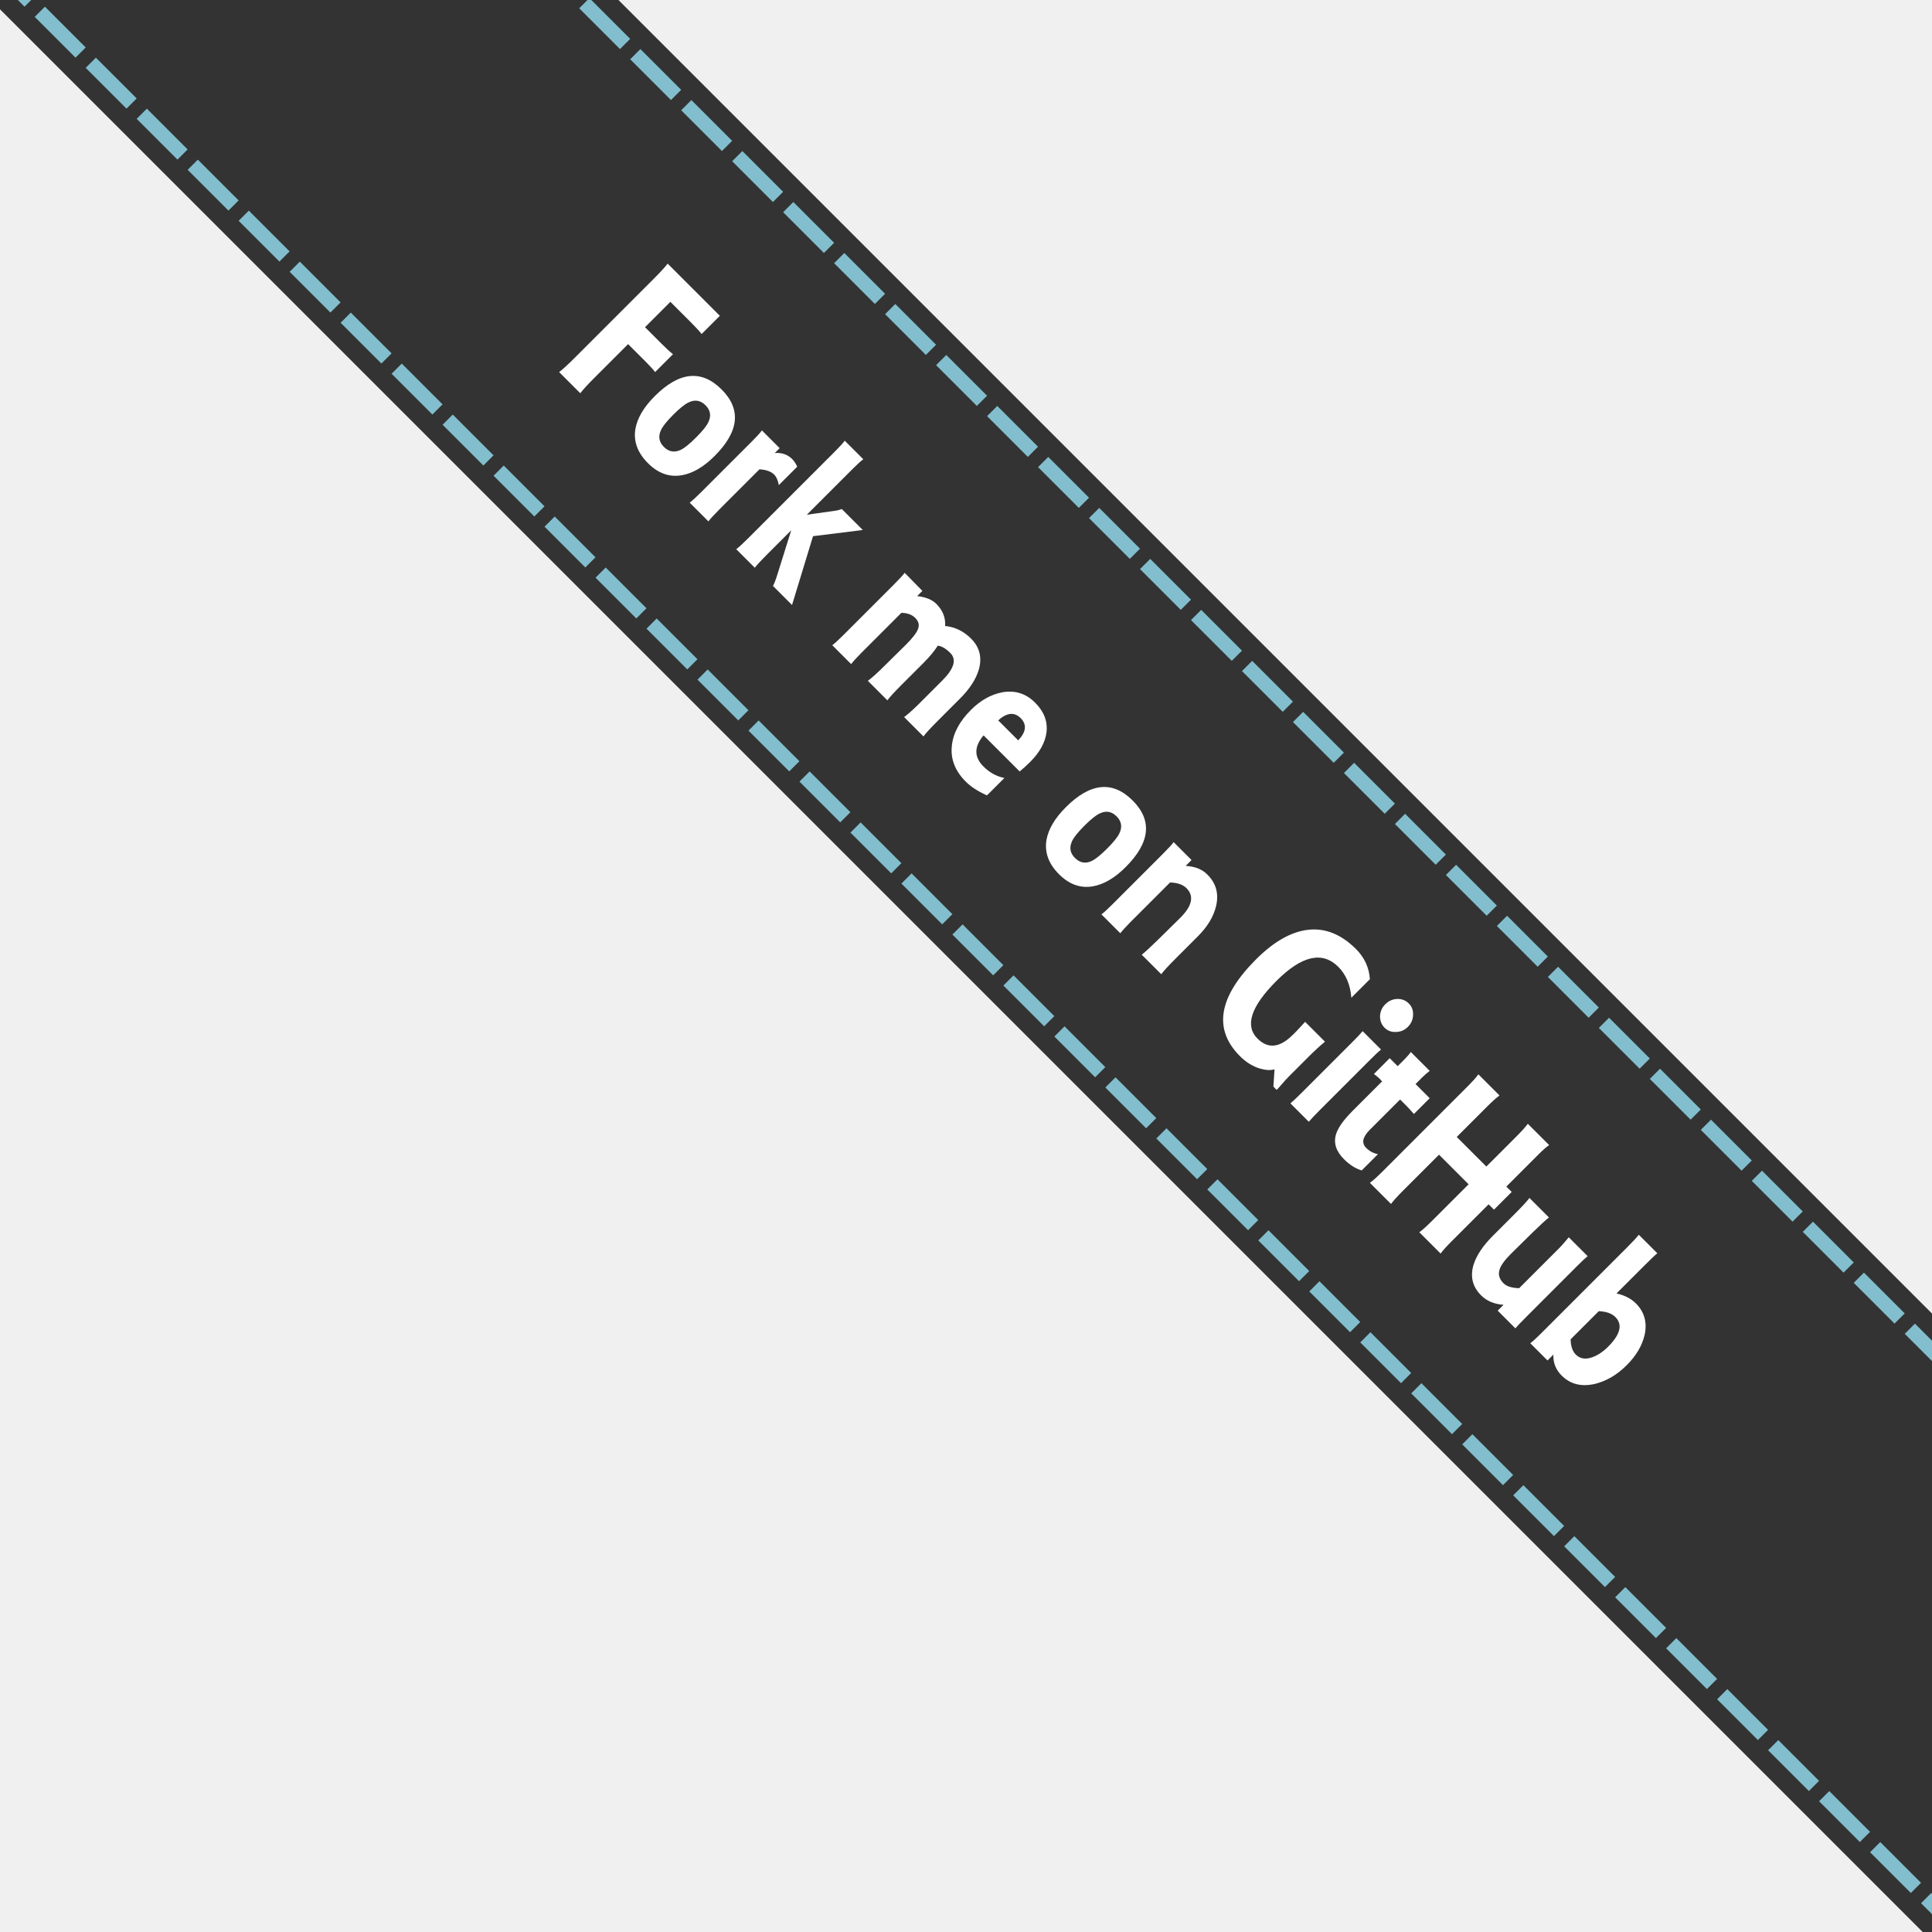
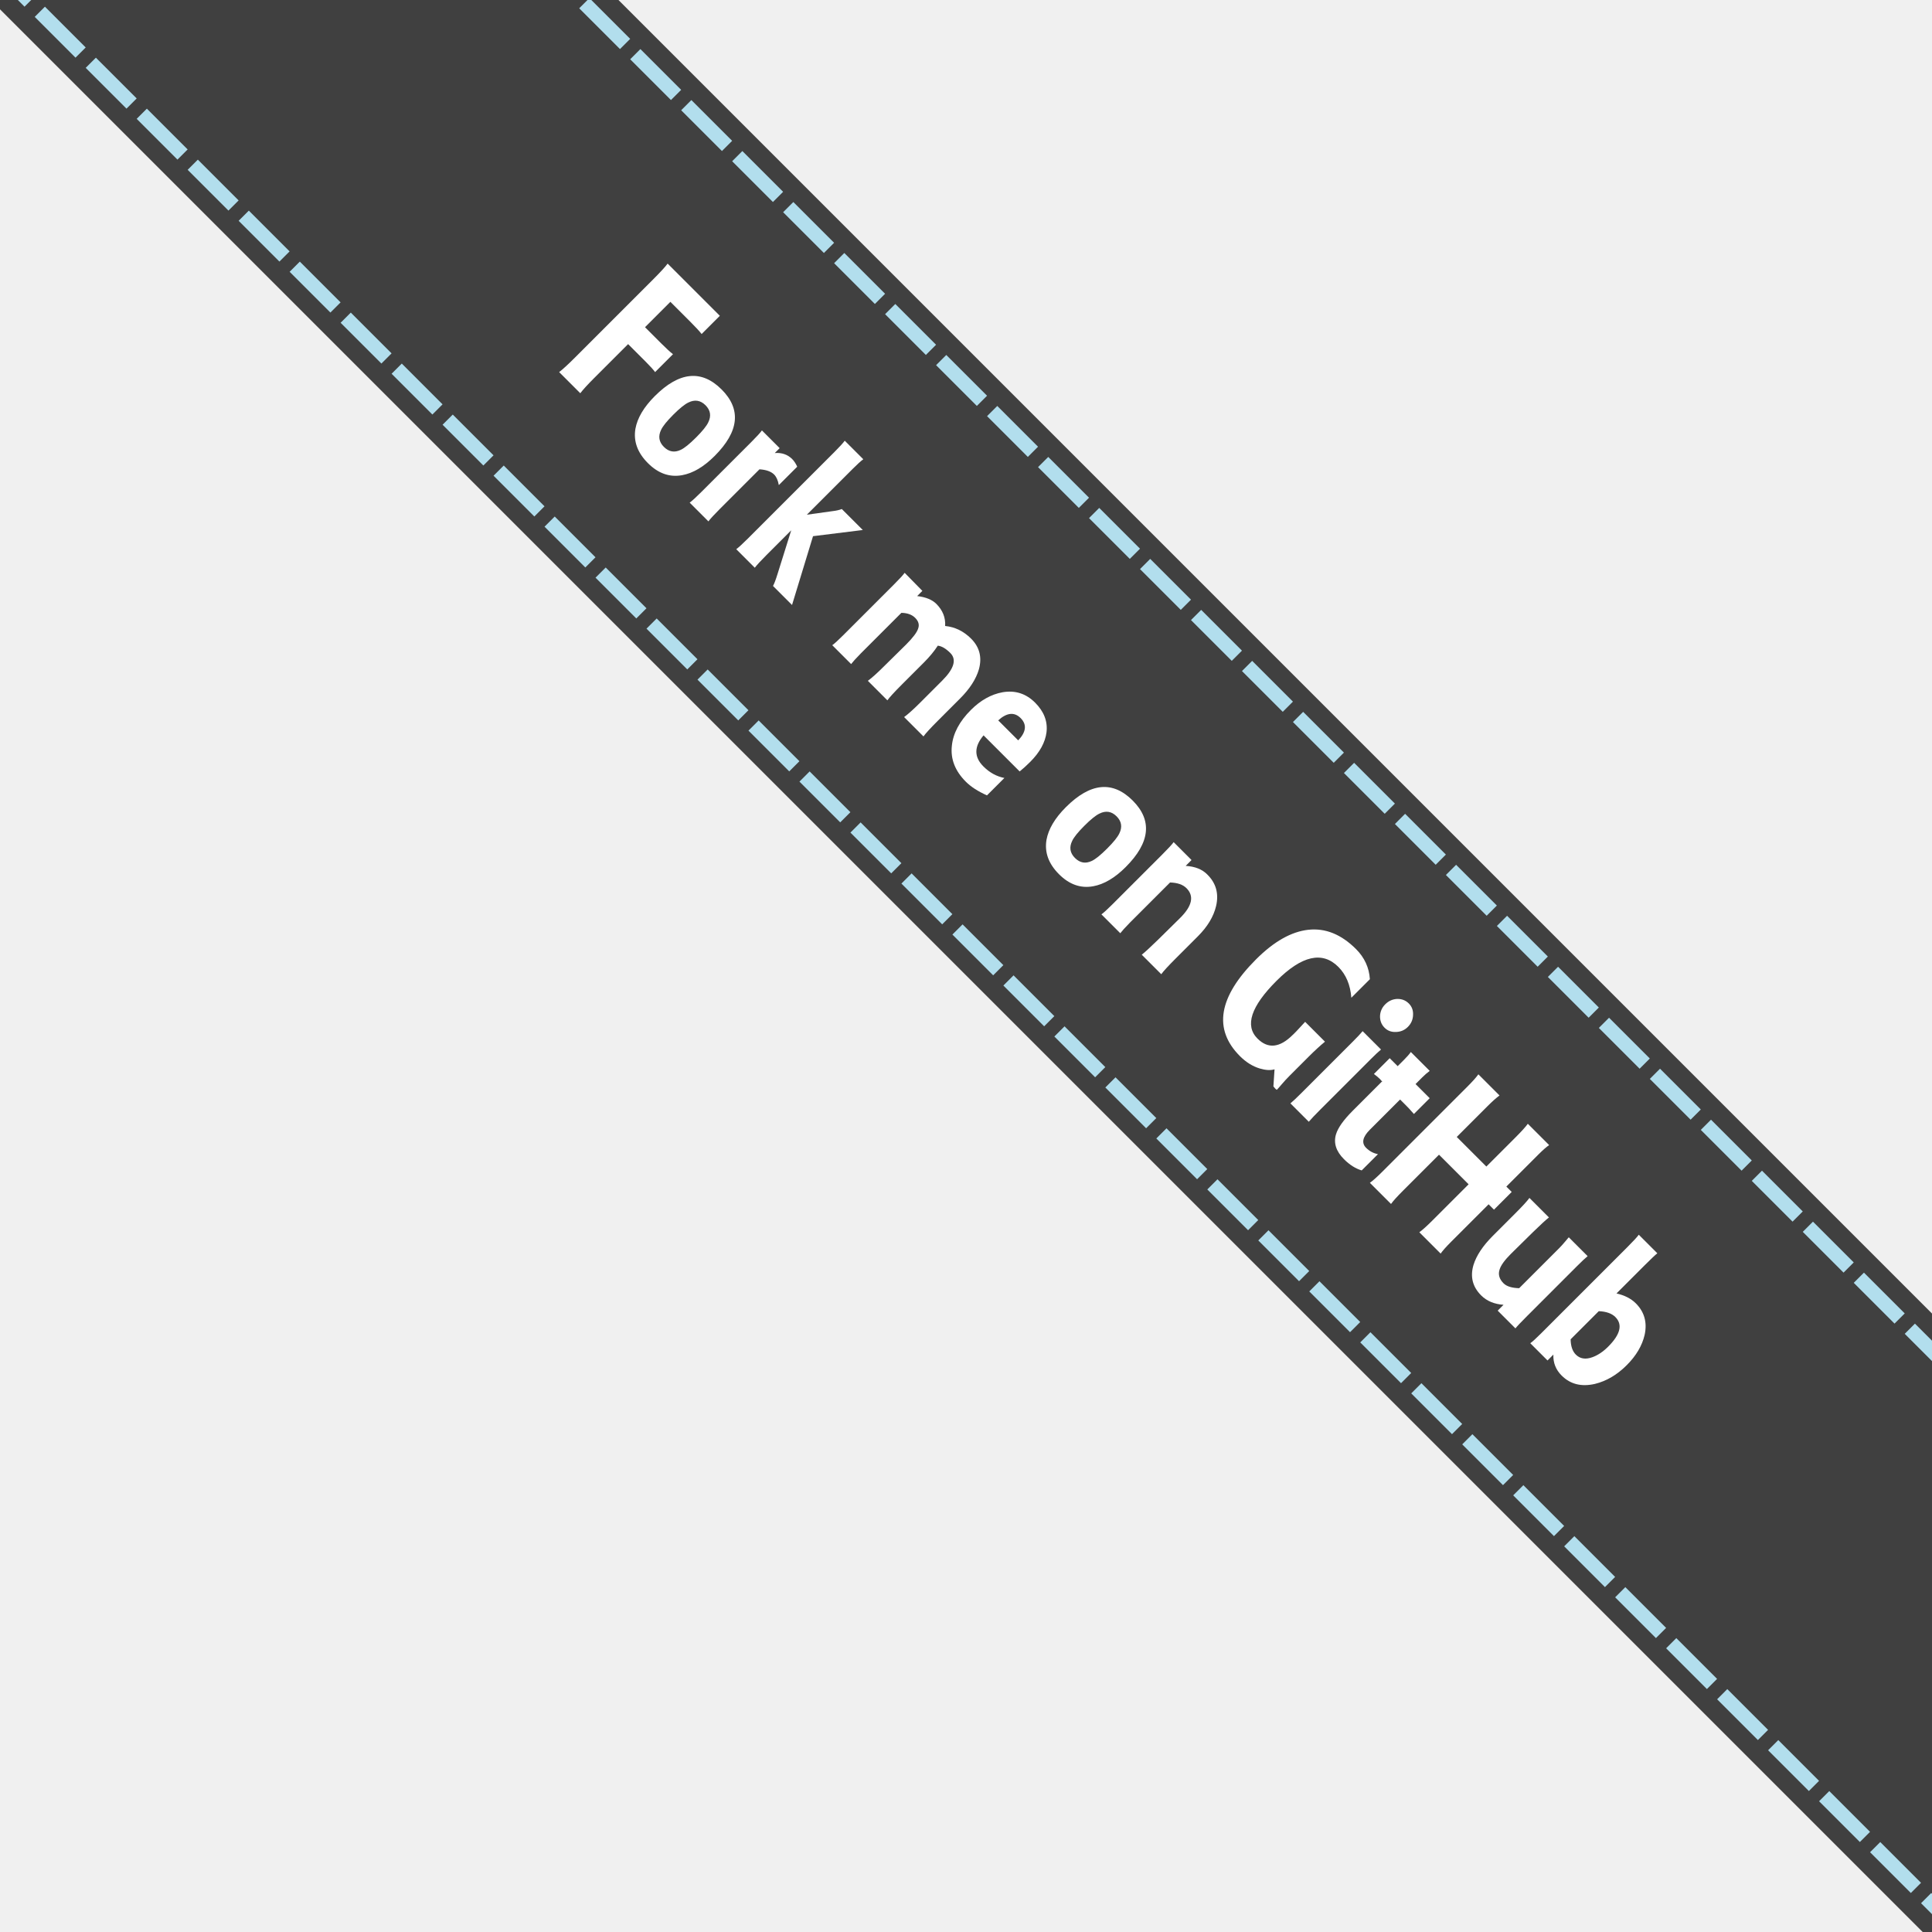
<svg xmlns="http://www.w3.org/2000/svg" version="1.1" width="134" height="134" id="svg2985">
  <defs id="defs2989" />
-   <rect width="273.038" height="30.788" x="-44.33" y="-30.331" transform="matrix(0.7071068,0.7071068,-0.7071068,0.7071068,0,0)" id="rect3047" style="fill:#333333;fill-opacity:1;stroke:none" />
-   <path d="m 36.637,-2.961 2.828,2.828 0.707,-0.707 -2.828,-2.828 z m 3.536,3.536 2.828,2.828 0.707,-0.707 -2.828,-2.828 z m 3.536,3.536 2.828,2.828 0.707,-0.707 -2.828,-2.828 z m 3.536,3.536 2.828,2.828 0.707,-0.707 -2.828,-2.828 z m 3.536,3.536 2.828,2.828 0.707,-0.707 -2.828,-2.828 z m 3.536,3.536 2.828,2.828 0.707,-0.707 -2.828,-2.828 z m 3.536,3.536 2.828,2.828 0.707,-0.707 -2.828,-2.828 z m 3.536,3.536 2.828,2.828 0.707,-0.707 -2.828,-2.828 z m 3.536,3.536 2.828,2.828 0.707,-0.707 -2.828,-2.828 z m 3.536,3.536 2.828,2.828 0.707,-0.707 -2.828,-2.828 z m 3.536,3.536 2.828,2.828 0.707,-0.707 -2.828,-2.828 z m 3.536,3.536 2.828,2.828 0.707,-0.707 -2.828,-2.828 z m 3.536,3.536 2.828,2.828 0.707,-0.707 -2.828,-2.828 z m 3.536,3.536 2.828,2.828 0.707,-0.707 -2.828,-2.828 z m 3.536,3.536 2.828,2.828 0.707,-0.707 -2.828,-2.828 z m 3.536,3.536 2.828,2.828 0.707,-0.707 -2.828,-2.828 z m 3.536,3.536 2.828,2.828 0.707,-0.707 -2.828,-2.828 z m 3.536,3.536 2.828,2.828 0.707,-0.707 -2.828,-2.828 z m 3.536,3.536 2.828,2.828 0.707,-0.707 -2.828,-2.828 z m 3.536,3.536 2.828,2.828 0.707,-0.707 -2.828,-2.828 z m 3.536,3.536 2.828,2.828 0.707,-0.707 -2.828,-2.828 z m 3.536,3.536 2.828,2.828 0.707,-0.707 -2.828,-2.828 z m 3.536,3.536 2.828,2.828 0.707,-0.707 -2.828,-2.828 z m 3.536,3.536 2.828,2.828 0.707,-0.707 -2.828,-2.828 z m 3.536,3.536 2.828,2.828 0.707,-0.707 -2.828,-2.828 z m 3.536,3.536 2.828,2.828 0.707,-0.707 -2.828,-2.828 z m 3.536,3.536 2.828,2.828 0.707,-0.707 -2.828,-2.828 z m 3.536,3.536 2.828,2.828 0.707,-0.707 -2.828,-2.828 z m 4.662,43.023 c -91.173,-1.014 -45.586,-0.507 0,0 z M -1.127,-2.364 1.701,0.464 2.409,-0.243 -0.42,-3.071 z M 2.409,1.171 5.237,4 5.944,3.292 3.116,0.464 z M 5.944,4.707 8.773,7.535 9.48,6.828 6.651,4 z m 3.536,3.536 2.828,2.828 0.707,-0.707 -2.828,-2.828 z m 3.536,3.536 2.828,2.828 0.707,-0.707 -2.828,-2.828 z m 3.536,3.536 2.828,2.828 0.707,-0.707 -2.828,-2.828 z m 3.536,3.536 2.828,2.828 0.707,-0.707 -2.828,-2.828 z m 3.536,3.536 2.828,2.828 0.707,-0.707 -2.828,-2.828 z m 3.536,3.536 2.828,2.828 0.707,-0.707 -2.828,-2.828 z m 3.536,3.536 2.828,2.828 0.707,-0.707 -2.828,-2.828 z m 3.536,3.536 2.828,2.828 0.707,-0.707 -2.828,-2.828 z m 3.536,3.536 2.828,2.828 0.707,-0.707 -2.828,-2.828 z m 3.536,3.536 2.828,2.828 0.707,-0.707 -2.828,-2.828 z m 3.536,3.536 2.828,2.828 0.707,-0.707 -2.828,-2.828 z m 3.536,3.536 2.828,2.828 0.707,-0.707 -2.828,-2.828 z m 3.536,3.536 2.828,2.828 0.707,-0.707 -2.828,-2.828 z m 3.536,3.536 2.828,2.828 0.707,-0.707 -2.828,-2.828 z m 3.536,3.536 2.828,2.828 0.707,-0.707 -2.828,-2.828 z m 3.536,3.536 2.828,2.828 0.707,-0.707 -2.828,-2.828 z m 3.536,3.536 2.828,2.828 0.707,-0.707 -2.828,-2.828 z m 3.536,3.536 2.828,2.828 0.707,-0.707 -2.828,-2.828 z m 3.536,3.536 2.828,2.828 0.707,-0.707 -2.828,-2.828 z m 3.536,3.536 2.828,2.828 0.707,-0.707 -2.828,-2.828 z m 3.536,3.536 2.828,2.828 0.707,-0.707 -2.828,-2.828 z m 3.536,3.536 2.828,2.828 0.707,-0.707 -2.828,-2.828 z m 3.536,3.536 2.828,2.828 0.707,-0.707 -2.828,-2.828 z m 3.536,3.536 2.828,2.828 0.707,-0.707 -2.828,-2.828 z m 3.536,3.536 2.828,2.828 0.707,-0.707 -2.828,-2.828 z m 3.536,3.536 2.828,2.828 0.707,-0.707 -2.828,-2.828 z m 3.536,3.536 2.828,2.828 0.707,-0.707 -2.828,-2.828 z m 3.536,3.536 2.828,2.828 0.707,-0.707 -2.828,-2.828 z m 3.536,3.536 2.828,2.828 0.707,-0.707 -2.828,-2.828 z m 3.536,3.536 2.828,2.828 0.707,-0.707 -2.828,-2.828 z m 3.536,3.536 2.828,2.828 0.707,-0.707 -2.828,-2.828 z m 3.536,3.536 2.828,2.828 0.707,-0.707 -2.828,-2.828 z m 3.536,3.536 2.828,2.828 0.707,-0.707 -2.828,-2.828 z m 3.536,3.536 2.828,2.828 0.707,-0.707 -2.828,-2.828 z m 3.536,3.536 2.828,2.828 0.707,-0.707 -2.828,-2.828 z m 3.536,3.536 2.828,2.828 0.707,-0.707 -2.828,-2.828 z" id="rect3753" style="font-size:medium;font-style:normal;font-variant:normal;font-weight:normal;font-stretch:normal;text-indent:0;text-align:start;text-decoration:none;line-height:normal;letter-spacing:normal;word-spacing:normal;text-transform:none;direction:ltr;block-progression:tb;writing-mode:lr-tb;text-anchor:start;baseline-shift:baseline;color:#000000;fill:#82becd;fill-opacity:1;stroke:none;stroke-width:1;marker:none;visibility:visible;display:inline;overflow:visible;enable-background:accumulate;font-family:Sans;-inkscape-font-specification:Sans" />
+   <rect width="273.038" height="30.788" x="-44.33" y="-30.331" transform="matrix(0.7071068,0.7071068,-0.7071068,0.7071068,0,0)" id="rect3047" style="fill:#404040;fill-opacity:1;stroke:none" />
+   <path d="m 36.637,-2.961 2.828,2.828 0.707,-0.707 -2.828,-2.828 z m 3.536,3.536 2.828,2.828 0.707,-0.707 -2.828,-2.828 z m 3.536,3.536 2.828,2.828 0.707,-0.707 -2.828,-2.828 z m 3.536,3.536 2.828,2.828 0.707,-0.707 -2.828,-2.828 z m 3.536,3.536 2.828,2.828 0.707,-0.707 -2.828,-2.828 z m 3.536,3.536 2.828,2.828 0.707,-0.707 -2.828,-2.828 z m 3.536,3.536 2.828,2.828 0.707,-0.707 -2.828,-2.828 z m 3.536,3.536 2.828,2.828 0.707,-0.707 -2.828,-2.828 z m 3.536,3.536 2.828,2.828 0.707,-0.707 -2.828,-2.828 z m 3.536,3.536 2.828,2.828 0.707,-0.707 -2.828,-2.828 z m 3.536,3.536 2.828,2.828 0.707,-0.707 -2.828,-2.828 z m 3.536,3.536 2.828,2.828 0.707,-0.707 -2.828,-2.828 z m 3.536,3.536 2.828,2.828 0.707,-0.707 -2.828,-2.828 z m 3.536,3.536 2.828,2.828 0.707,-0.707 -2.828,-2.828 z m 3.536,3.536 2.828,2.828 0.707,-0.707 -2.828,-2.828 z m 3.536,3.536 2.828,2.828 0.707,-0.707 -2.828,-2.828 z m 3.536,3.536 2.828,2.828 0.707,-0.707 -2.828,-2.828 z m 3.536,3.536 2.828,2.828 0.707,-0.707 -2.828,-2.828 z m 3.536,3.536 2.828,2.828 0.707,-0.707 -2.828,-2.828 z m 3.536,3.536 2.828,2.828 0.707,-0.707 -2.828,-2.828 z m 3.536,3.536 2.828,2.828 0.707,-0.707 -2.828,-2.828 z m 3.536,3.536 2.828,2.828 0.707,-0.707 -2.828,-2.828 z m 3.536,3.536 2.828,2.828 0.707,-0.707 -2.828,-2.828 z m 3.536,3.536 2.828,2.828 0.707,-0.707 -2.828,-2.828 z m 3.536,3.536 2.828,2.828 0.707,-0.707 -2.828,-2.828 z m 3.536,3.536 2.828,2.828 0.707,-0.707 -2.828,-2.828 z m 3.536,3.536 2.828,2.828 0.707,-0.707 -2.828,-2.828 z m 3.536,3.536 2.828,2.828 0.707,-0.707 -2.828,-2.828 z m 4.662,43.023 c -91.173,-1.014 -45.586,-0.507 0,0 z M -1.127,-2.364 1.701,0.464 2.409,-0.243 -0.42,-3.071 z M 2.409,1.171 5.237,4 5.944,3.292 3.116,0.464 z M 5.944,4.707 8.773,7.535 9.48,6.828 6.651,4 z m 3.536,3.536 2.828,2.828 0.707,-0.707 -2.828,-2.828 z m 3.536,3.536 2.828,2.828 0.707,-0.707 -2.828,-2.828 z m 3.536,3.536 2.828,2.828 0.707,-0.707 -2.828,-2.828 z m 3.536,3.536 2.828,2.828 0.707,-0.707 -2.828,-2.828 z m 3.536,3.536 2.828,2.828 0.707,-0.707 -2.828,-2.828 z m 3.536,3.536 2.828,2.828 0.707,-0.707 -2.828,-2.828 z m 3.536,3.536 2.828,2.828 0.707,-0.707 -2.828,-2.828 z m 3.536,3.536 2.828,2.828 0.707,-0.707 -2.828,-2.828 z m 3.536,3.536 2.828,2.828 0.707,-0.707 -2.828,-2.828 z m 3.536,3.536 2.828,2.828 0.707,-0.707 -2.828,-2.828 z m 3.536,3.536 2.828,2.828 0.707,-0.707 -2.828,-2.828 z m 3.536,3.536 2.828,2.828 0.707,-0.707 -2.828,-2.828 z m 3.536,3.536 2.828,2.828 0.707,-0.707 -2.828,-2.828 z m 3.536,3.536 2.828,2.828 0.707,-0.707 -2.828,-2.828 z m 3.536,3.536 2.828,2.828 0.707,-0.707 -2.828,-2.828 z m 3.536,3.536 2.828,2.828 0.707,-0.707 -2.828,-2.828 z m 3.536,3.536 2.828,2.828 0.707,-0.707 -2.828,-2.828 z m 3.536,3.536 2.828,2.828 0.707,-0.707 -2.828,-2.828 z m 3.536,3.536 2.828,2.828 0.707,-0.707 -2.828,-2.828 z m 3.536,3.536 2.828,2.828 0.707,-0.707 -2.828,-2.828 z m 3.536,3.536 2.828,2.828 0.707,-0.707 -2.828,-2.828 z m 3.536,3.536 2.828,2.828 0.707,-0.707 -2.828,-2.828 z m 3.536,3.536 2.828,2.828 0.707,-0.707 -2.828,-2.828 z m 3.536,3.536 2.828,2.828 0.707,-0.707 -2.828,-2.828 z m 3.536,3.536 2.828,2.828 0.707,-0.707 -2.828,-2.828 z m 3.536,3.536 2.828,2.828 0.707,-0.707 -2.828,-2.828 z m 3.536,3.536 2.828,2.828 0.707,-0.707 -2.828,-2.828 z m 3.536,3.536 2.828,2.828 0.707,-0.707 -2.828,-2.828 z m 3.536,3.536 2.828,2.828 0.707,-0.707 -2.828,-2.828 z m 3.536,3.536 2.828,2.828 0.707,-0.707 -2.828,-2.828 z m 3.536,3.536 2.828,2.828 0.707,-0.707 -2.828,-2.828 z m 3.536,3.536 2.828,2.828 0.707,-0.707 -2.828,-2.828 z m 3.536,3.536 2.828,2.828 0.707,-0.707 -2.828,-2.828 z m 3.536,3.536 2.828,2.828 0.707,-0.707 -2.828,-2.828 z m 3.536,3.536 2.828,2.828 0.707,-0.707 -2.828,-2.828 z m 3.536,3.536 2.828,2.828 0.707,-0.707 -2.828,-2.828 z" id="rect3753" style="font-size:medium;font-style:normal;font-variant:normal;font-weight:normal;font-stretch:normal;text-indent:0;text-align:start;text-decoration:none;line-height:normal;letter-spacing:normal;word-spacing:normal;text-transform:none;direction:ltr;block-progression:tb;writing-mode:lr-tb;text-anchor:start;baseline-shift:baseline;color:#000000;fill:#b2deed;fill-opacity:1;stroke:none;stroke-width:1;marker:none;visibility:visible;display:inline;overflow:visible;enable-background:accumulate;font-family:Sans;-inkscape-font-specification:Sans" />
  <g transform="matrix(0.7071068,0.7071068,-0.7071068,0.7071068,0,0)" id="text3817" style="font-size:15.954px;font-style:normal;font-variant:normal;font-weight:normal;font-stretch:normal;line-height:125%;letter-spacing:0px;word-spacing:0px;fill:#ffffff;fill-opacity:1;stroke:none;font-family:Collegiate;-inkscape-font-specification:Collegiate">
    <path d="m 45.735,-18.315 c -10e-7,-0.723 -0.021,-1.223 -0.064,-1.5 l 5.121,0 0,1.787 c -0.234,-0.032 -0.628,-0.048 -1.181,-0.048 l -1.93,0 0,2.489 1.611,0 c 0.489,6e-6 0.851,-0.016 1.085,-0.048 l 0,1.755 c -0.213,-0.032 -0.526,-0.048 -0.941,-0.048 l -1.755,0 0,3.334 c -2e-6,0.628 0.021,1.101 0.064,1.42 l -2.074,0 c 0.043,-0.308 0.064,-0.808 0.064,-1.5 l 0,-7.642" id="path2986" />
    <path d="m 54.491,-9.062 c -1.021,-1e-7 -1.787,-0.356 -2.297,-1.069 -0.436,-0.628 -0.654,-1.478 -0.654,-2.553 -1e-6,-2.404 0.984,-3.606 2.951,-3.606 1.946,7e-6 2.92,1.202 2.92,3.606 -6e-6,1.064 -0.218,1.909 -0.654,2.537 -0.5,0.723 -1.255,1.085 -2.265,1.085 m -0.016,-5.664 c -0.489,6e-6 -0.814,0.234 -0.973,0.702 -0.096,0.266 -0.144,0.713 -0.144,1.34 -2e-6,0.628 0.048,1.074 0.144,1.34 0.16,0.468 0.484,0.702 0.973,0.702 0.489,2e-6 0.814,-0.229 0.973,-0.686 0.096,-0.266 0.144,-0.718 0.144,-1.356 -5e-6,-0.628 -0.048,-1.074 -0.144,-1.34 -0.16,-0.468 -0.484,-0.702 -0.973,-0.702" id="path2988" />
    <path d="m 58.477,-9.174 c 0.032,-0.213 0.048,-0.574 0.048,-1.085 l 0,-4.962 c -1e-6,-0.5 -0.016,-0.846 -0.048,-1.037 l 1.739,0 0,0.479 c 0.319,-0.372 0.702,-0.558 1.149,-0.558 0.191,7e-6 0.399,0.043 0.622,0.128 l 0,1.803 c -0.277,-0.191 -0.526,-0.287 -0.75,-0.287 -0.298,6e-6 -0.622,0.154 -0.973,0.463 l 0,3.877 c -2e-6,0.542 0.016,0.936 0.048,1.181 l -1.835,0" id="path2990" />
    <path d="m 63.043,-9.174 c 0.032,-0.213 0.048,-0.574 0.048,-1.085 l 0,-8.519 c -10e-7,-0.5 -0.016,-0.846 -0.048,-1.037 l 1.819,0 c -0.032,0.202 -0.048,0.537 -0.048,1.005 l 0,4.483 1.085,-1.436 c 0.16,-0.202 0.277,-0.388 0.351,-0.558 l 2.058,0 -2.138,2.744 2.345,4.403 -1.867,0 c -0.043,-0.16 -0.165,-0.431 -0.367,-0.814 l -1.468,-2.808 0,2.441 c -3e-6,0.542 0.016,0.936 0.048,1.181 l -1.819,0" id="path2992" />
    <path d="m 77.051,-15.651 c 0.532,-0.436 1.165,-0.654 1.898,-0.654 0.83,7e-6 1.457,0.372 1.883,1.117 0.34,0.617 0.511,1.404 0.511,2.361 l 0,2.186 c -10e-6,0.723 0.021,1.212 0.064,1.468 l -1.898,0 c 0.053,-0.34 0.08,-0.84 0.08,-1.5 l 0,-2.154 c -8e-6,-1.17 -0.319,-1.755 -0.957,-1.755 -0.436,6e-6 -0.76,0.085 -0.973,0.255 0.096,0.447 0.144,0.947 0.144,1.5 l 0,2.186 c -7e-6,0.723 0.021,1.212 0.064,1.468 l -1.914,0 c 0.053,-0.34 0.08,-0.84 0.08,-1.5 l 0.016,-2.154 c -4e-6,-0.67 -0.064,-1.127 -0.191,-1.372 -0.117,-0.255 -0.34,-0.383 -0.67,-0.383 -0.319,6e-6 -0.628,0.144 -0.925,0.431 l 0,3.972 c -2e-6,0.181 0.005,0.388 0.016,0.622 0.021,0.223 0.032,0.351 0.032,0.383 l -1.851,0 c 0.032,-0.181 0.048,-0.516 0.048,-1.005 l 0,-4.978 c -10e-7,-0.574 -0.016,-0.947 -0.048,-1.117 l 1.755,0.016 0,0.511 c 0.468,-0.372 0.909,-0.558 1.324,-0.558 0.628,7e-6 1.133,0.218 1.516,0.654" id="path2994" />
    <path d="m 87.844,-12.173 -3.542,0 c 0.085,1.021 0.59,1.532 1.516,1.532 0.606,2e-6 1.138,-0.154 1.595,-0.463 l 0,1.707 c -0.638,0.245 -1.207,0.367 -1.707,0.367 -1.053,-2e-7 -1.867,-0.356 -2.441,-1.069 -0.553,-0.67 -0.83,-1.569 -0.83,-2.696 0,-0.957 0.229,-1.766 0.686,-2.425 0.511,-0.723 1.212,-1.085 2.106,-1.085 0.872,7e-6 1.542,0.298 2.01,0.893 0.436,0.564 0.654,1.314 0.654,2.249 -6e-6,0.362 -0.016,0.691 -0.048,0.989 m -2.569,-2.664 c -0.617,6e-6 -0.947,0.404 -0.989,1.212 l 1.962,0 c -0.021,-0.808 -0.346,-1.212 -0.973,-1.212" id="path2996" />
    <path d="m 94.812,-9.062 c -1.021,-1e-7 -1.787,-0.356 -2.297,-1.069 -0.436,-0.628 -0.654,-1.478 -0.654,-2.553 0,-2.404 0.984,-3.606 2.951,-3.606 1.946,7e-6 2.92,1.202 2.92,3.606 -7e-6,1.064 -0.218,1.909 -0.654,2.537 -0.5,0.723 -1.255,1.085 -2.265,1.085 m -0.016,-5.664 c -0.489,6e-6 -0.814,0.234 -0.973,0.702 -0.096,0.266 -0.144,0.713 -0.144,1.34 -3e-6,0.628 0.048,1.074 0.144,1.34 0.16,0.468 0.484,0.702 0.973,0.702 0.489,2e-6 0.814,-0.229 0.973,-0.686 0.096,-0.266 0.144,-0.718 0.144,-1.356 -4e-6,-0.628 -0.048,-1.074 -0.144,-1.34 -0.16,-0.468 -0.484,-0.702 -0.973,-0.702" id="path2998" />
    <path d="m 102.084,-16.321 c 0.862,-0.011 1.526,0.362 1.994,1.117 0.394,0.638 0.59,1.431 0.59,2.377 l 0,2.186 c 0,0.723 0.021,1.212 0.064,1.468 l -1.914,0 c 0.032,-0.245 0.053,-0.745 0.064,-1.5 l 0.016,-2.154 c 0.011,-1.202 -0.372,-1.803 -1.149,-1.803 -0.351,6e-6 -0.713,0.175 -1.085,0.526 l 0,3.925 c 0,0.181 0.005,0.388 0.016,0.622 0.021,0.223 0.032,0.351 0.032,0.383 l -1.851,0 c 0.032,-0.181 0.048,-0.516 0.048,-1.005 l 0,-4.898 c -1e-6,-0.617 -0.016,-1.01 -0.048,-1.181 l 1.755,0 0,0.574 c 0.479,-0.425 0.968,-0.638 1.468,-0.638" id="path3000" />
    <path d="m 114.953,-10.067 c -0.138,0.255 -0.394,0.484 -0.766,0.686 -0.457,0.245 -0.984,0.367 -1.579,0.367 -2.638,-2e-7 -3.957,-1.845 -3.957,-5.536 0,-1.755 0.372,-3.095 1.117,-4.02 0.745,-0.925 1.84,-1.388 3.286,-1.388 0.83,1.1e-5 1.548,0.266 2.154,0.798 l 0,1.819 c -0.681,-0.585 -1.399,-0.877 -2.154,-0.877 -1.563,9e-6 -2.345,1.239 -2.345,3.717 0,2.51 0.633,3.765 1.898,3.765 1.032,2e-6 1.548,-0.638 1.548,-1.914 0.011,-0.128 0,-0.542 -0.032,-1.244 l 1.946,0 c -0.043,0.457 -0.064,0.963 -0.064,1.516 l 0,1.851 c -1e-5,0.298 0.011,0.574 0.032,0.83 0.021,0.255 0.032,0.431 0.032,0.526 -0.074,0.021 -0.186,0.021 -0.335,0 l -0.782,-0.893" id="path3002" />
    <path d="m 118.309,-17.501 c -0.308,8e-6 -0.574,-0.117 -0.798,-0.351 -0.213,-0.234 -0.319,-0.511 -0.319,-0.83 0,-0.33 0.106,-0.612 0.319,-0.846 0.223,-0.234 0.489,-0.351 0.798,-0.351 0.298,1.1e-5 0.553,0.117 0.766,0.351 0.223,0.234 0.335,0.516 0.335,0.846 0,0.319 -0.112,0.596 -0.335,0.83 -0.213,0.234 -0.468,0.351 -0.766,0.351 m -0.909,8.328 c 0.021,-0.213 0.032,-0.574 0.032,-1.085 l 0,-4.962 c 0,-0.5 -0.011,-0.846 -0.032,-1.037 l 1.803,0 c -0.021,0.202 -0.032,0.537 -0.032,1.005 l 0,4.898 c -1e-5,0.542 0.011,0.936 0.032,1.181 l -1.803,0" id="path3004" />
    <path d="m 122.589,-16.257 1.388,0 0,1.548 c -0.053,5e-6 -0.154,-0.005 -0.303,-0.016 -0.138,-0.011 -0.271,-0.016 -0.399,-0.016 l -0.686,0 0,2.967 c 0,0.713 0.234,1.069 0.702,1.069 0.33,10e-7 0.628,-0.09 0.893,-0.271 l 0,1.595 c -0.394,0.213 -0.867,0.319 -1.42,0.319 -0.776,-10e-8 -1.314,-0.277 -1.611,-0.83 -0.223,-0.415 -0.335,-1.069 -0.335,-1.962 l 0,-2.856 0.016,0 0,-0.032 -0.239,-0.016 c -0.138,5e-6 -0.319,0.016 -0.542,0.048 l 0,-1.548 0.782,0 0,-0.622 c -1e-5,-0.298 -0.016,-0.537 -0.048,-0.718 l 1.851,0 c -0.032,0.202 -0.048,0.431 -0.048,0.686 l 0,0.654" id="path3006" />
    <path d="m 132.07,-15.683 0.526,0 0,1.739 -0.526,0 0,3.653 c -1e-5,0.5 0.021,0.872 0.064,1.117 l -2.09,0 c 0.043,-0.277 0.064,-0.681 0.064,-1.212 l 0,-3.558 -2.904,0 0,3.542 c 0,0.574 0.021,0.984 0.064,1.228 l -2.074,0 c 0.043,-0.255 0.064,-0.628 0.064,-1.117 l 0,-8.408 c 0,-0.489 -0.021,-0.861 -0.064,-1.117 l 2.074,0 c -0.043,0.266 -0.064,0.638 -0.064,1.117 l 0,3.015 2.904,0 0,-2.792 c -1e-5,-0.649 -0.021,-1.095 -0.064,-1.34 l 2.09,0 c -0.043,0.234 -0.064,0.558 -0.064,0.973 l 0,3.159" id="path3008" />
    <path d="m 136.17,-9.11 c -0.84,0 -1.462,-0.372 -1.867,-1.117 -0.319,-0.606 -0.479,-1.399 -0.479,-2.377 l 0,-2.186 c 0,-0.723 -0.021,-1.212 -0.064,-1.468 l 1.914,0 c -0.032,0.234 -0.053,0.734 -0.064,1.5 l -0.016,2.154 c -1e-5,0.606 0.069,1.042 0.207,1.308 0.16,0.33 0.452,0.495 0.877,0.495 0.298,2e-6 0.633,-0.175 1.005,-0.526 l 0,-3.925 c 0,-0.181 -0.011,-0.388 -0.032,-0.622 -0.021,-0.234 -0.032,-0.362 -0.032,-0.383 l 1.851,0 c -0.021,0.181 -0.032,0.516 -0.032,1.005 l 0,4.882 c -1e-5,0.628 0.011,1.026 0.032,1.197 l -1.739,0 0,-0.574 c -0.489,0.425 -1.01,0.638 -1.563,0.638" id="path3010" />
    <path d="m 144.054,-9.126 c -0.574,0 -1.053,-0.207 -1.436,-0.622 l 0,0.574 -1.691,0 c 0.032,-0.181 0.048,-0.516 0.048,-1.005 l 0,-8.44 c 0,-0.628 -0.016,-1.026 -0.048,-1.197 l 1.819,0 c -0.021,0.191 -0.032,0.59 -0.032,1.197 l 0,2.776 c 0.489,-0.308 0.968,-0.463 1.436,-0.463 0.84,7e-6 1.5,0.372 1.978,1.117 0.404,0.649 0.606,1.436 0.606,2.361 0,0.947 -0.213,1.771 -0.638,2.473 -0.511,0.819 -1.191,1.228 -2.042,1.228 m -0.239,-5.504 c -0.351,6e-6 -0.718,0.175 -1.101,0.526 l 0,2.76 c 0.34,0.33 0.675,0.495 1.005,0.495 0.415,2e-6 0.729,-0.229 0.941,-0.686 0.17,-0.362 0.255,-0.792 0.255,-1.292 -10e-6,-1.202 -0.367,-1.803 -1.101,-1.803" id="path3012" />
  </g>
</svg>
